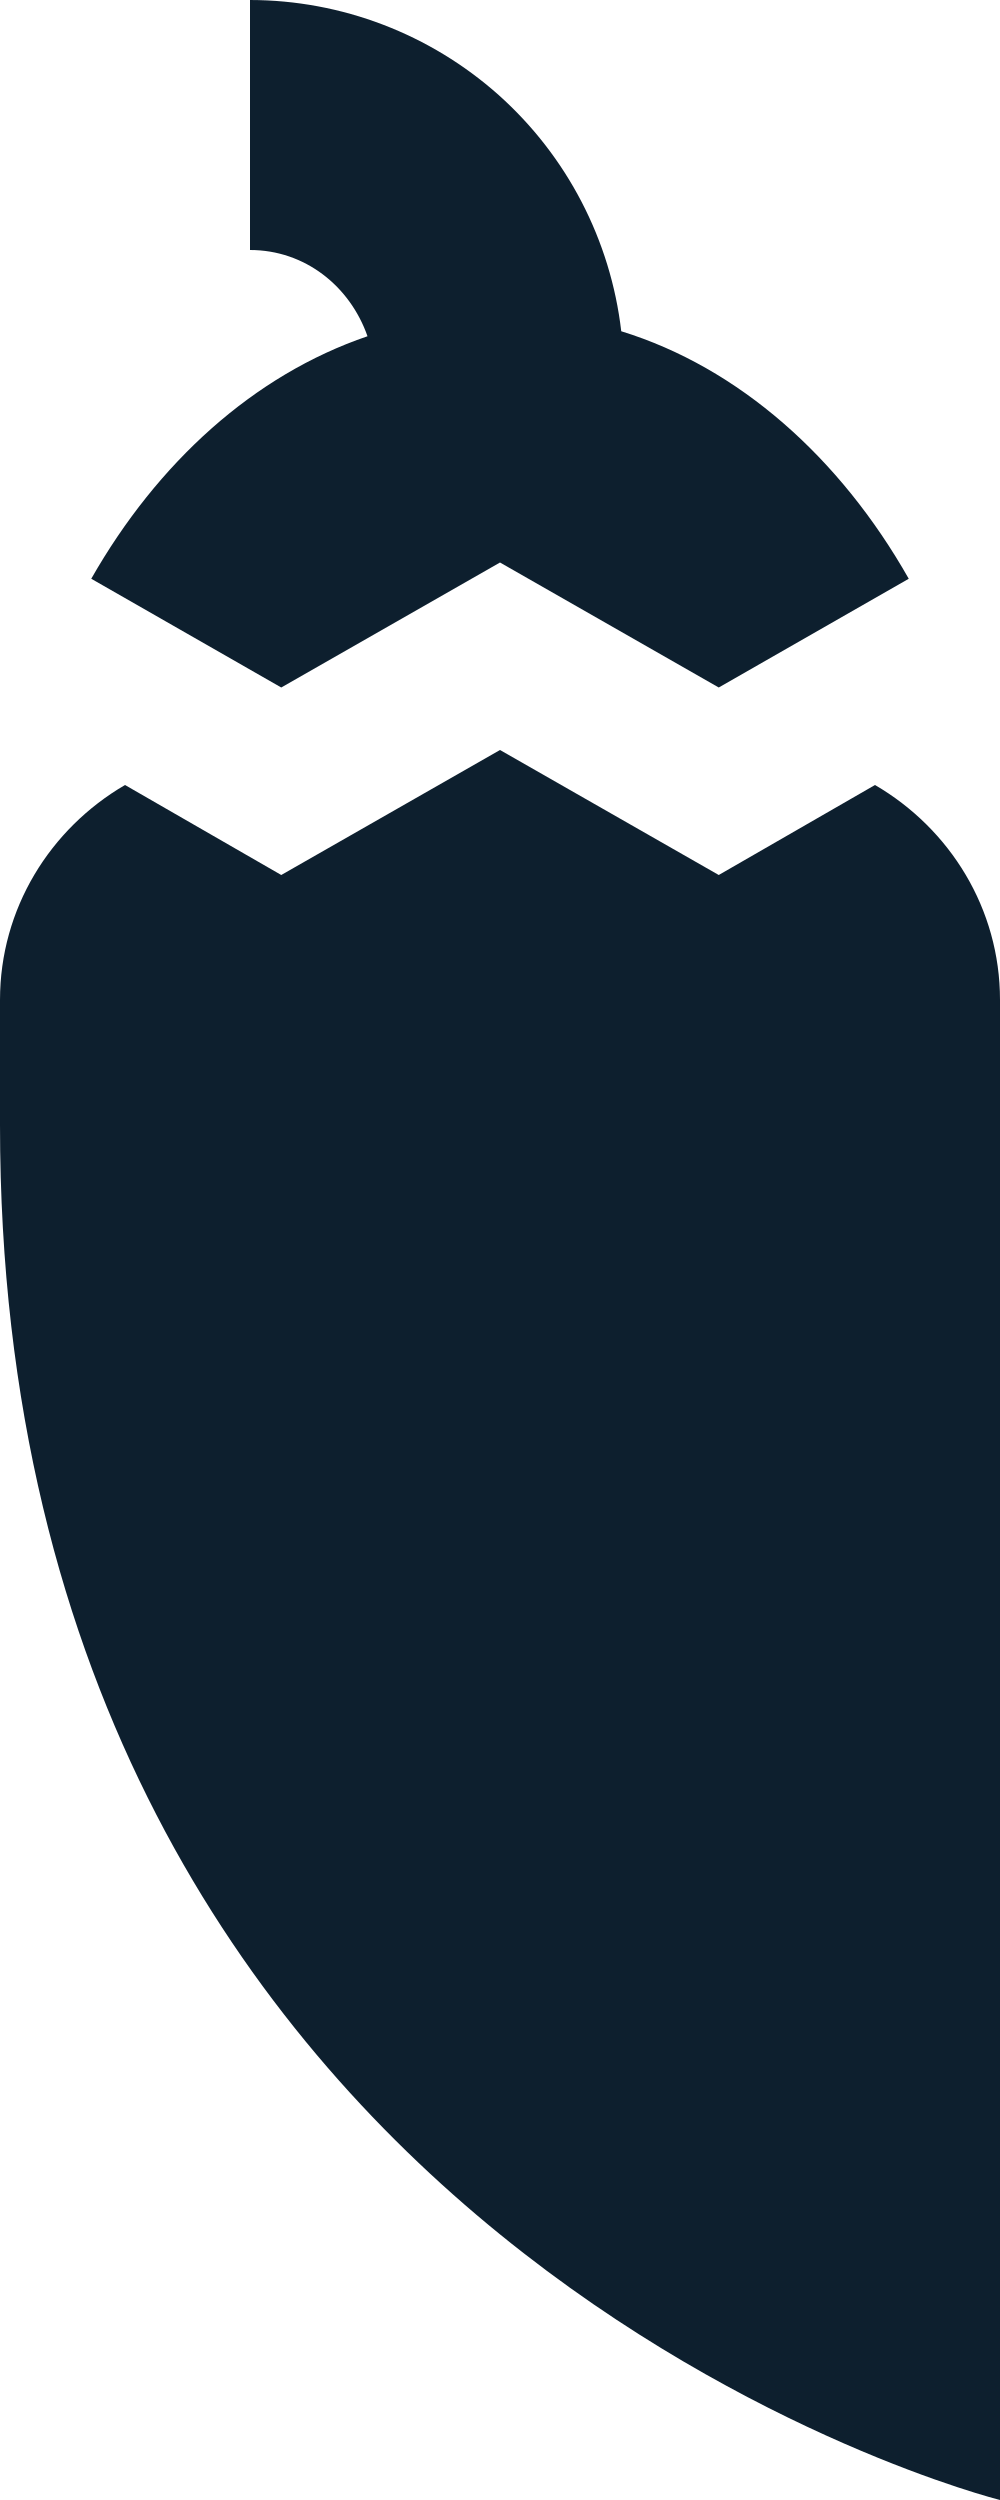
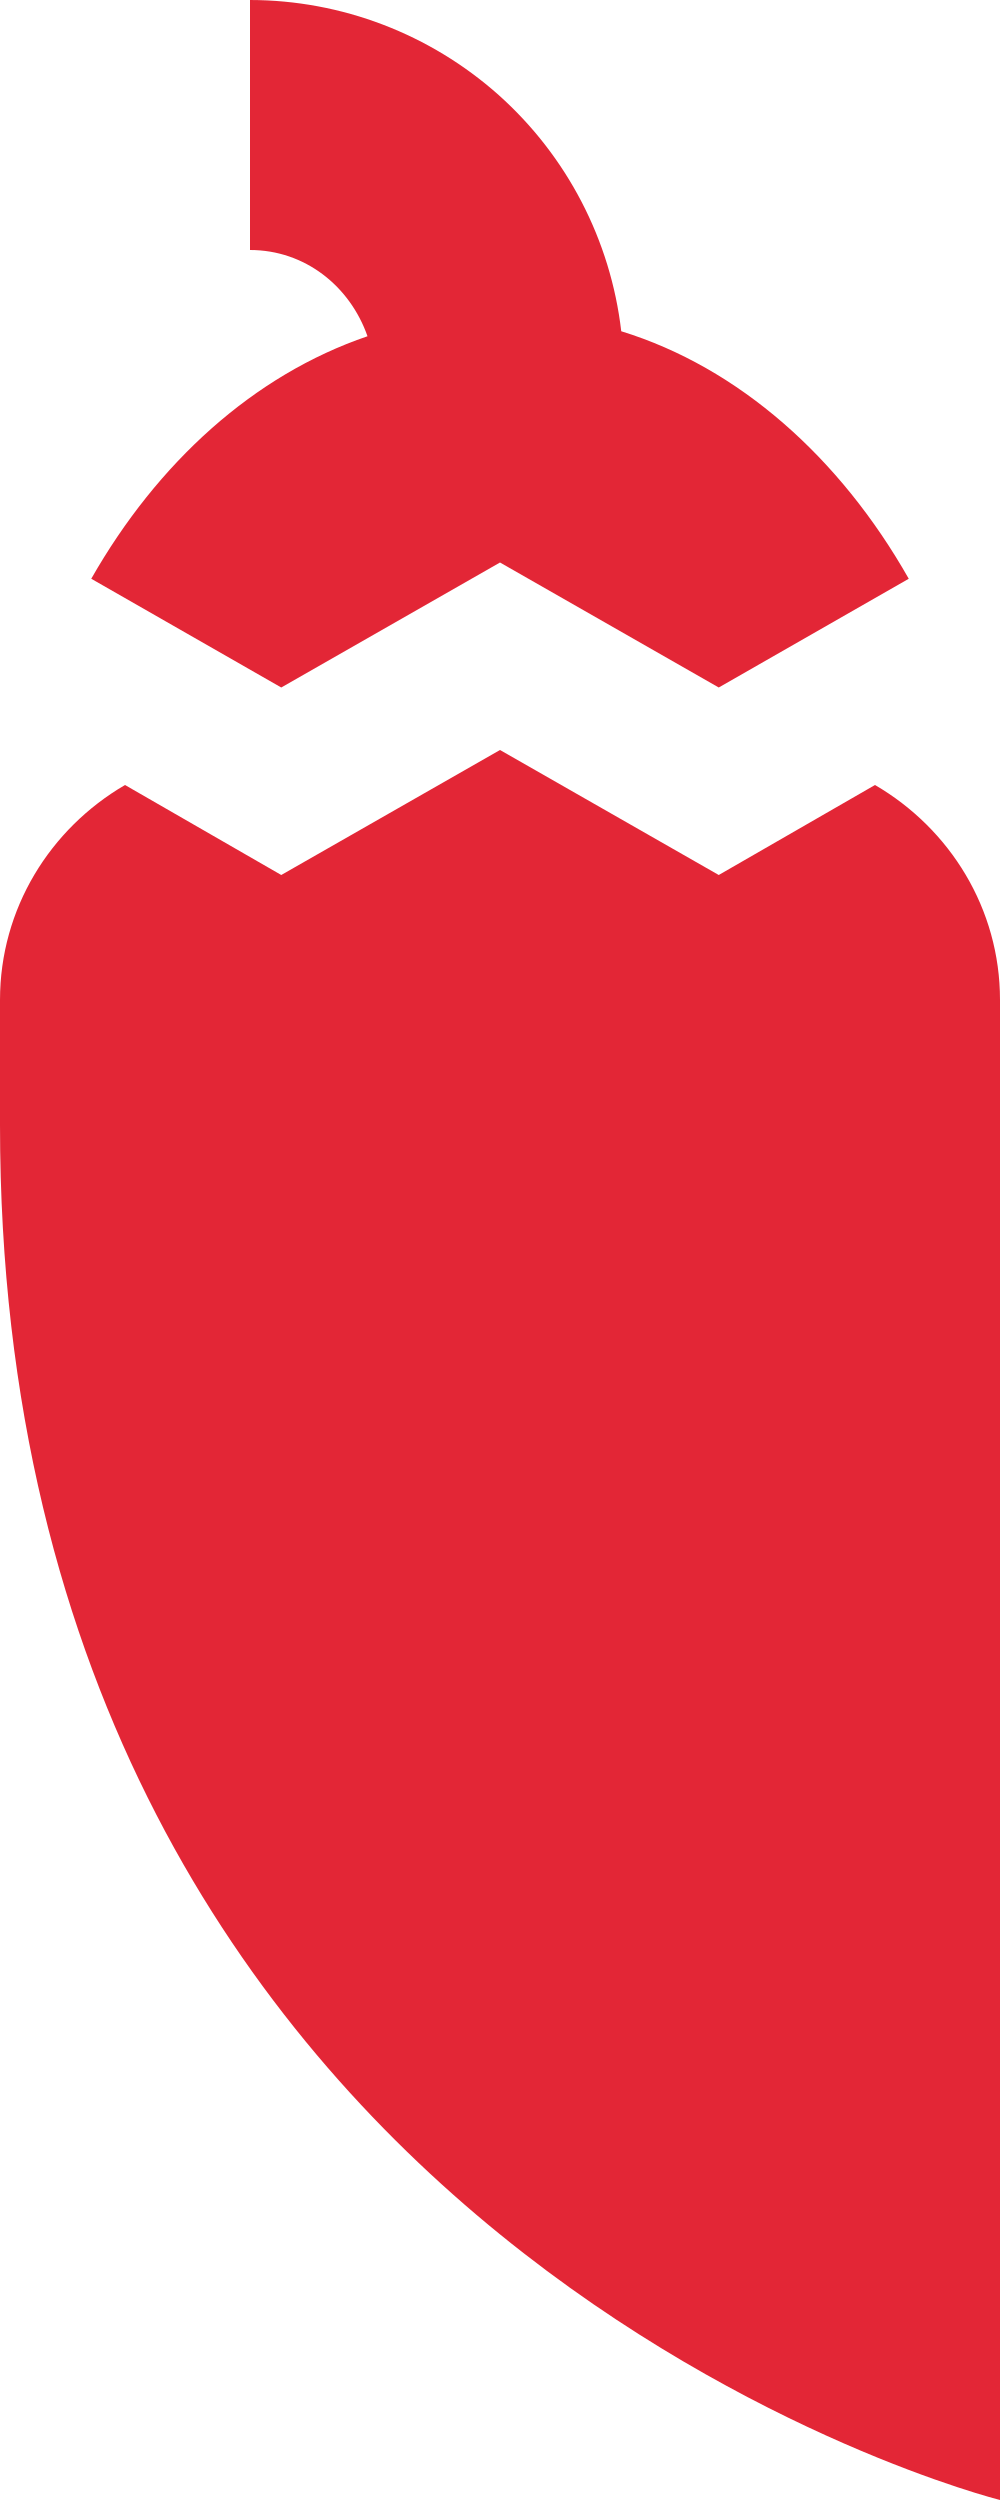
<svg xmlns="http://www.w3.org/2000/svg" width="8" height="20" viewBox="0 0 8 20" className="menu-list__item__header-text-icon-spicy" fill="none">
-   <path d="M8 8V20C8 20 0 18 0 9V8C0 7.27 0.4 6.63 1 6.28L2.25 7L4 6L5.75 7L7 6.28C7.6 6.63 8 7.27 8 8ZM4 4.5L5.75 5.5L7.27 4.63C6.72 3.66 5.91 2.94 4.97 2.65C4.885 1.921 4.536 1.249 3.989 0.76C3.441 0.272 2.734 0.001 2 0V2C2.44 2 2.8 2.29 2.94 2.69C2.03 3 1.26 3.7 0.73 4.63L2.25 5.5L4 4.5Z" fill="#0D1F2E" />
+   <path d="M8 8V20C8 20 0 18 0 9V8C0 7.27 0.4 6.63 1 6.28L2.25 7L4 6L5.75 7L7 6.28C7.6 6.63 8 7.27 8 8ZM4 4.5L5.75 5.5L7.27 4.63C6.72 3.66 5.91 2.94 4.97 2.65C4.885 1.921 4.536 1.249 3.989 0.76C3.441 0.272 2.734 0.001 2 0V2C2.44 2 2.8 2.29 2.94 2.69C2.03 3 1.26 3.7 0.73 4.63L2.25 5.5L4 4.5Z" fill="#E32636" />
</svg>
